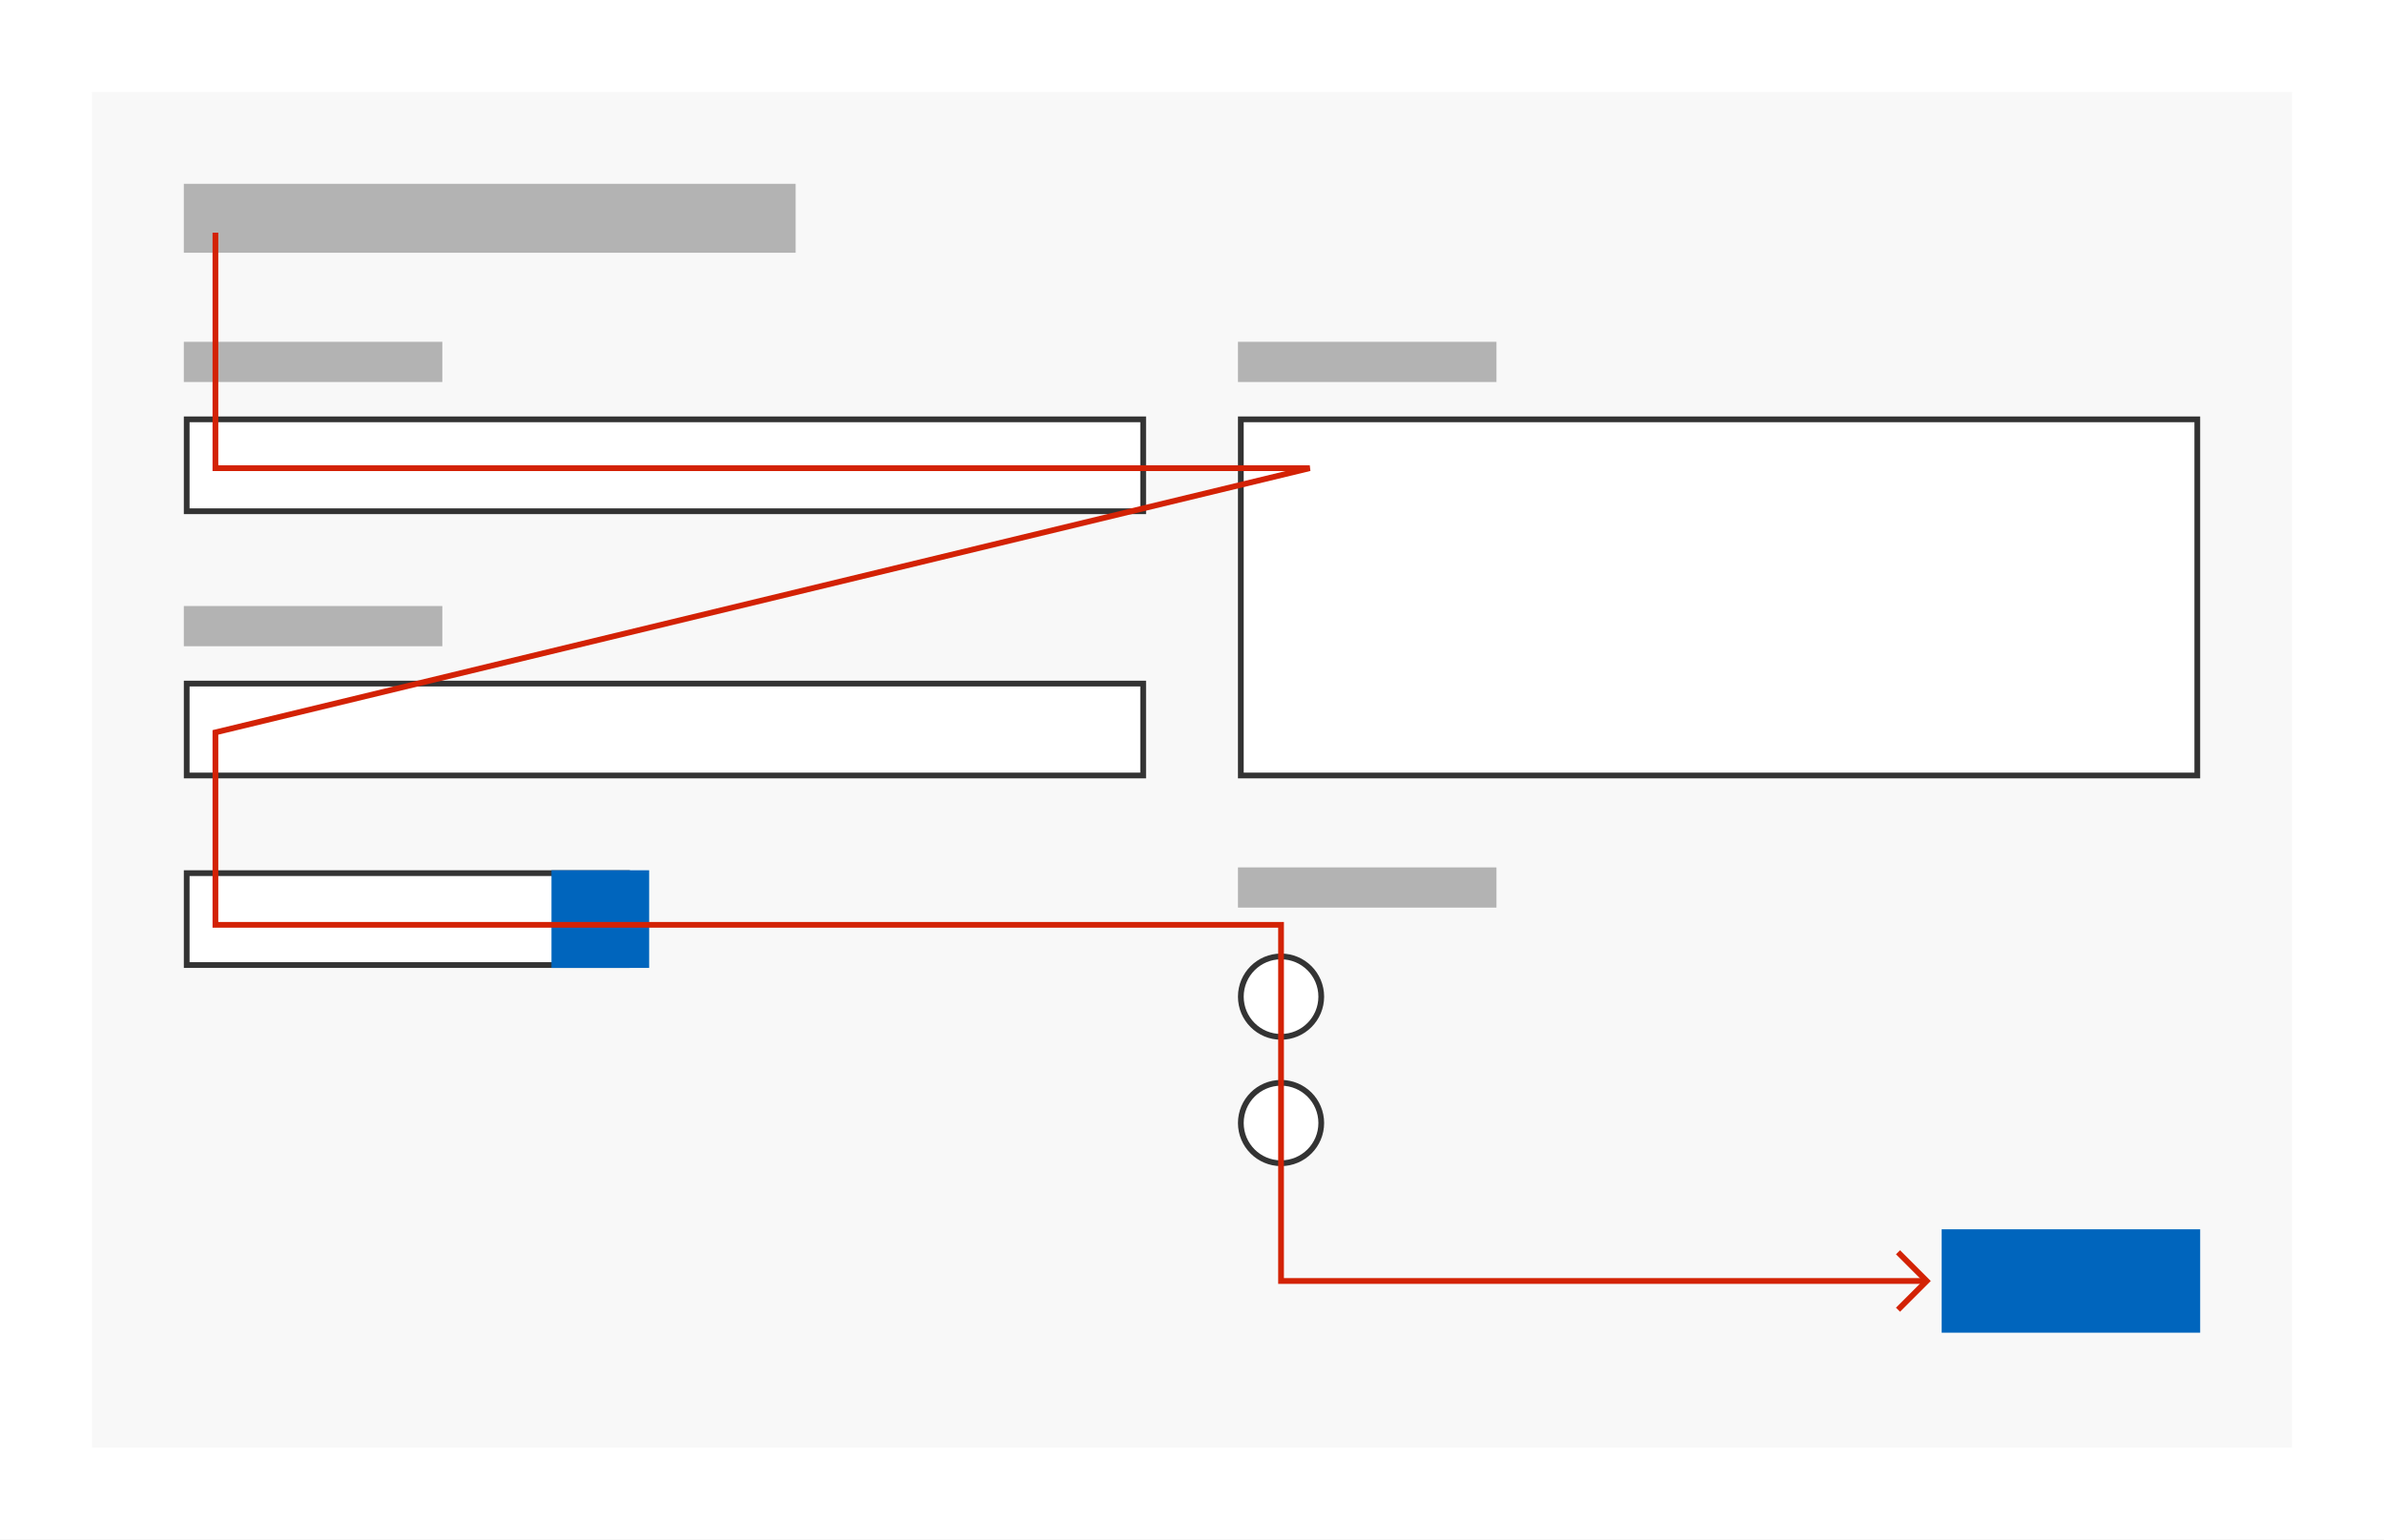
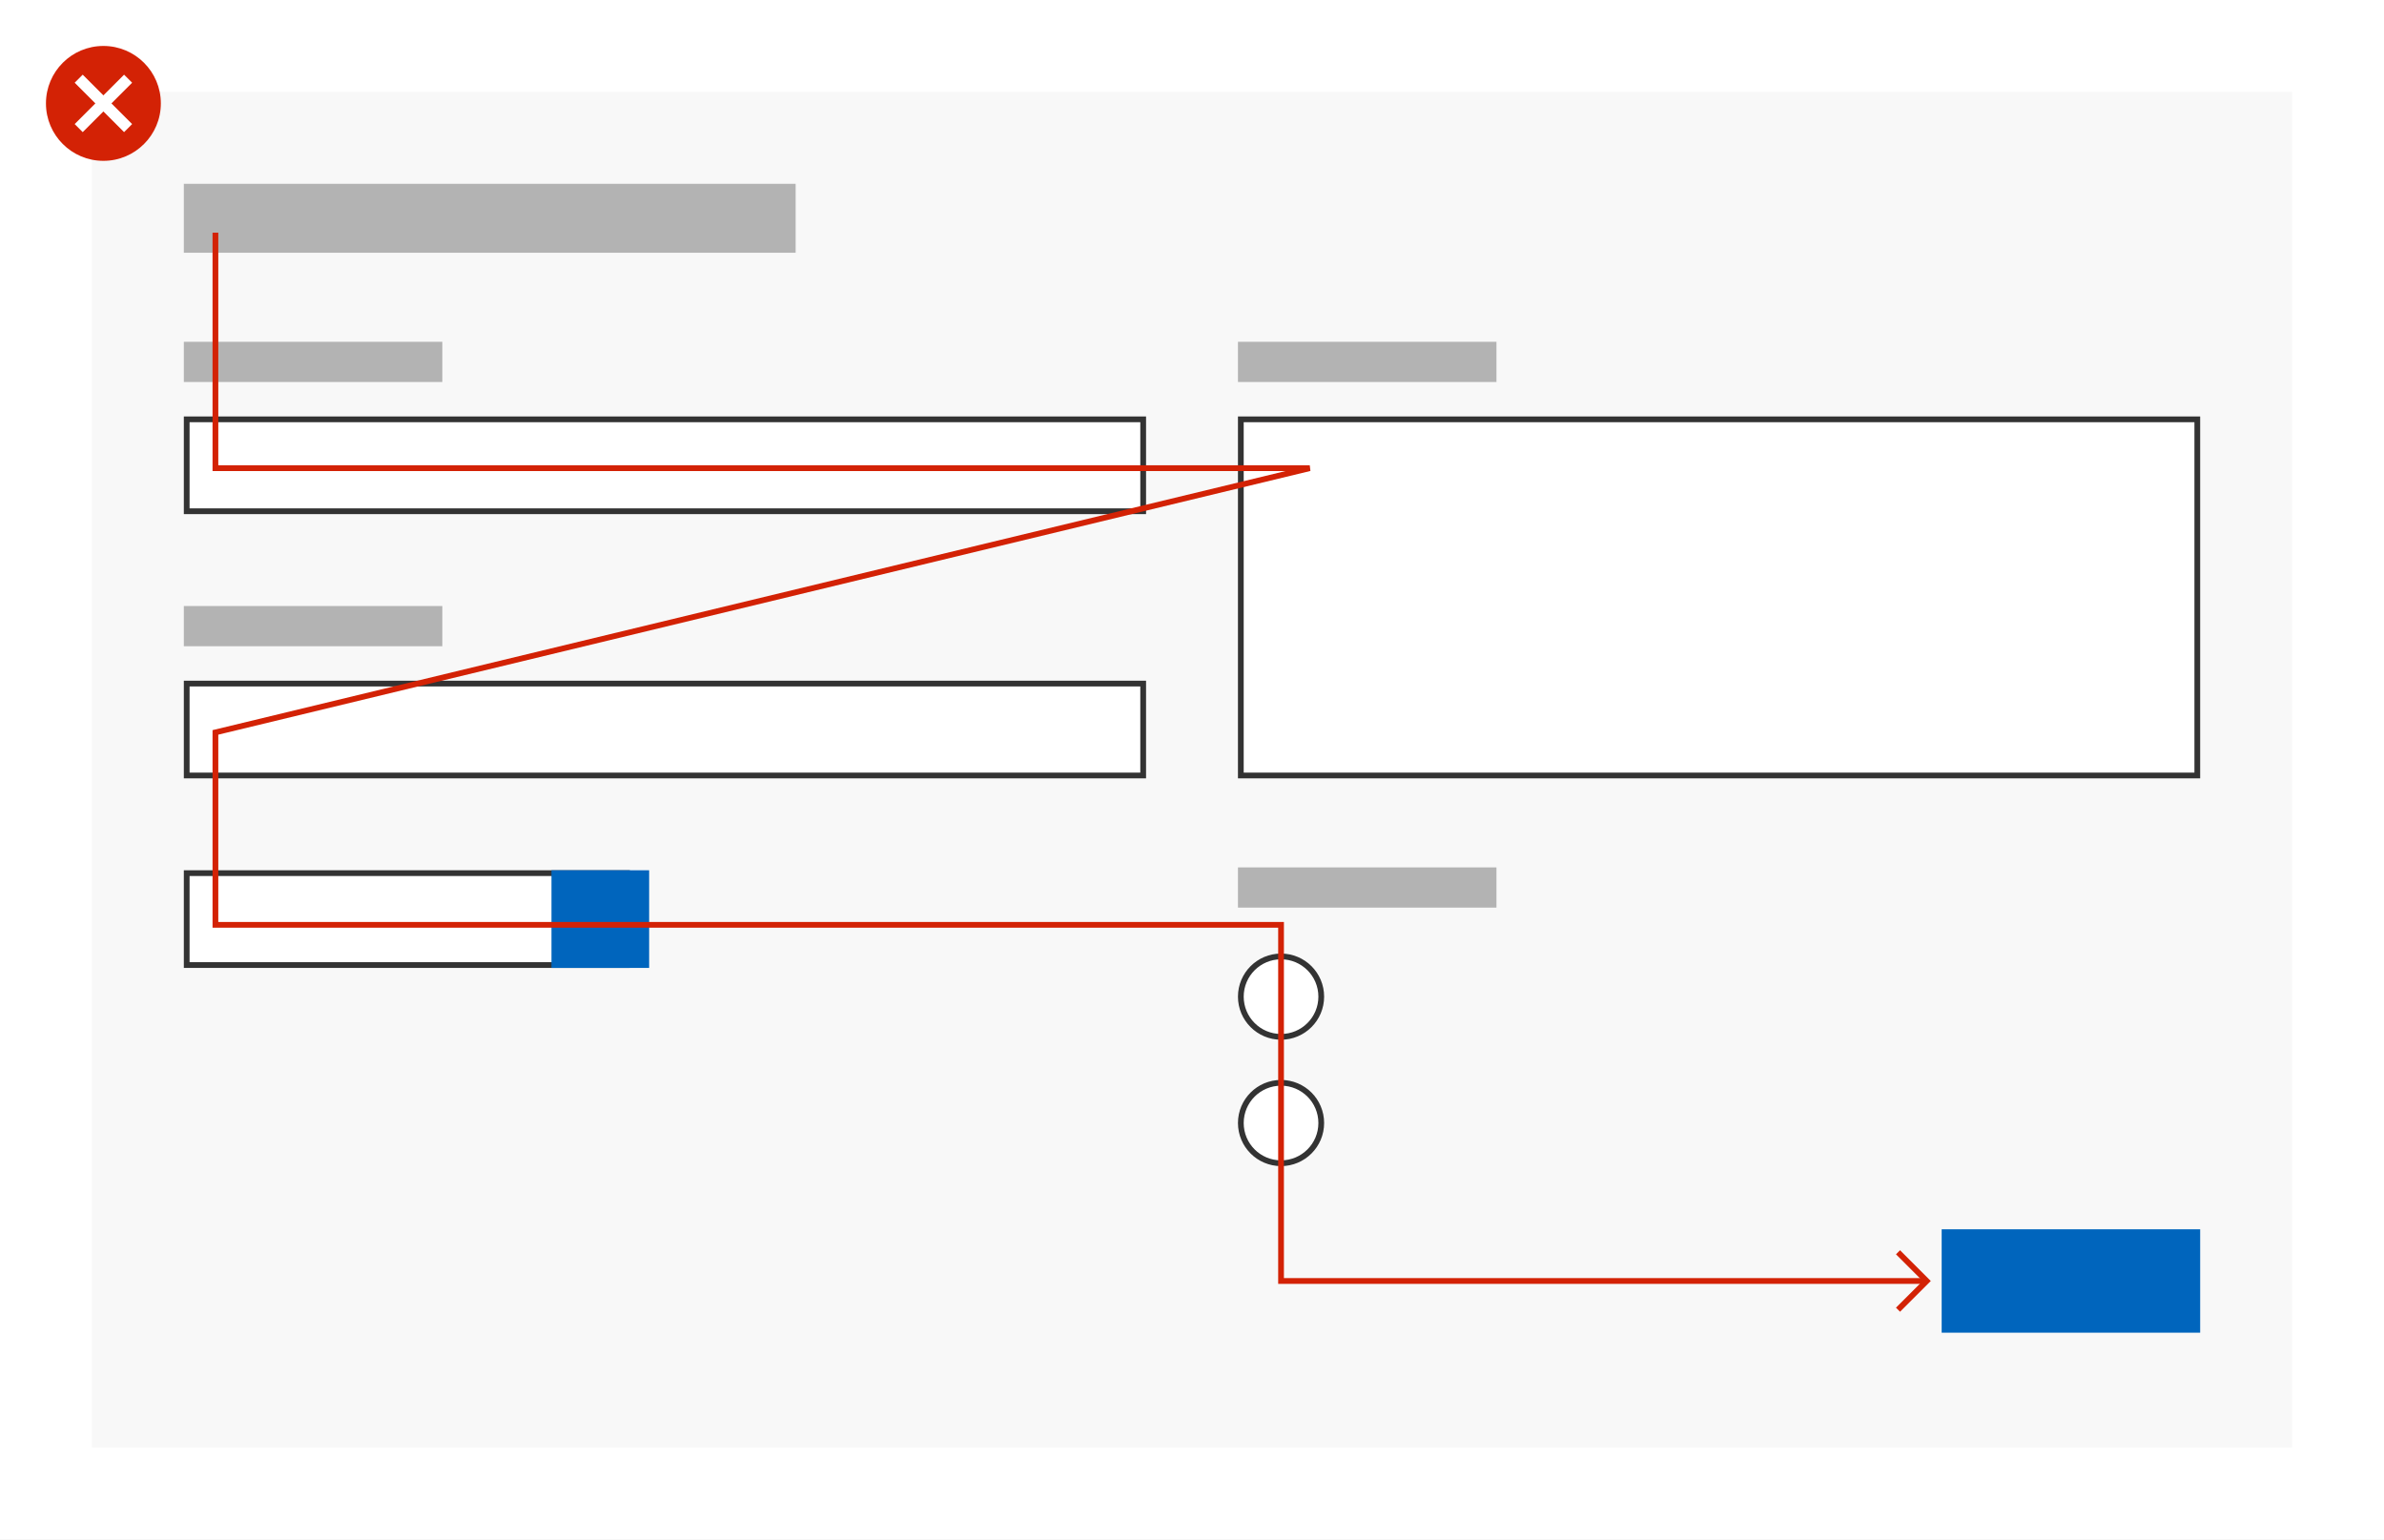
<svg xmlns="http://www.w3.org/2000/svg" fill="none" viewBox="0 0 830 536">
  <path fill="#fff" d="M0 0h830v536H0z" />
  <path fill="#F8F8F8" d="M32 32h766v472H32z" />
  <circle cx="446" cy="347" r="14" fill="#fff" stroke="#333" stroke-width="2" />
  <circle cx="446" cy="391" r="14" fill="#fff" stroke="#333" stroke-width="2" />
  <path fill="#B3B3B3" d="M431 302h90v14h-90zM64 64h213v24H64zm367 55h90v14h-90zm-367 0h90v14H64z" />
  <path fill="#fff" stroke="#333" stroke-width="2" d="M65 146h333v32H65z" />
  <path fill="#B3B3B3" d="M64 211h90v14H64z" />
  <path fill="#fff" stroke="#333" stroke-width="2" d="M65 238h333v32H65zm367-92h333v124H432zM65 304h153.3v32H65z" />
  <path fill="#0065BD" d="M192 303h34v34h-34zm484 125h90v36h-90z" />
  <path stroke="#D32205" stroke-width="2" d="M75 81v82h381L75 255v67h371v124h224" />
  <path stroke="#D32205" stroke-width="2" d="m660.8 436 10 10-10 10" />
+   <circle cx="35.5" cy="35.5" r="14.5" fill="#fff" />
+   <g clip-path="url(#a)">
+     <path fill="#D32205" d="M36 16a20 20 0 1 0 0 40 20 20 0 0 0 0-40Zm10 27.2L43.2 46 36 38.8 28.8 46 26 43.2l7.2-7.2-7.2-7.2 2.8-2.8 7.2 7.2 7.2-7.2 2.8 2.8-7.2 7.2 7.2 7.2Z" />
+   </g>
+   <defs>
+     <clipPath id="a">
+       <path fill="#fff" d="M0 0h48v48H0z" transform="translate(12 12)" />
+     </clipPath>
+   </defs>
</svg>
